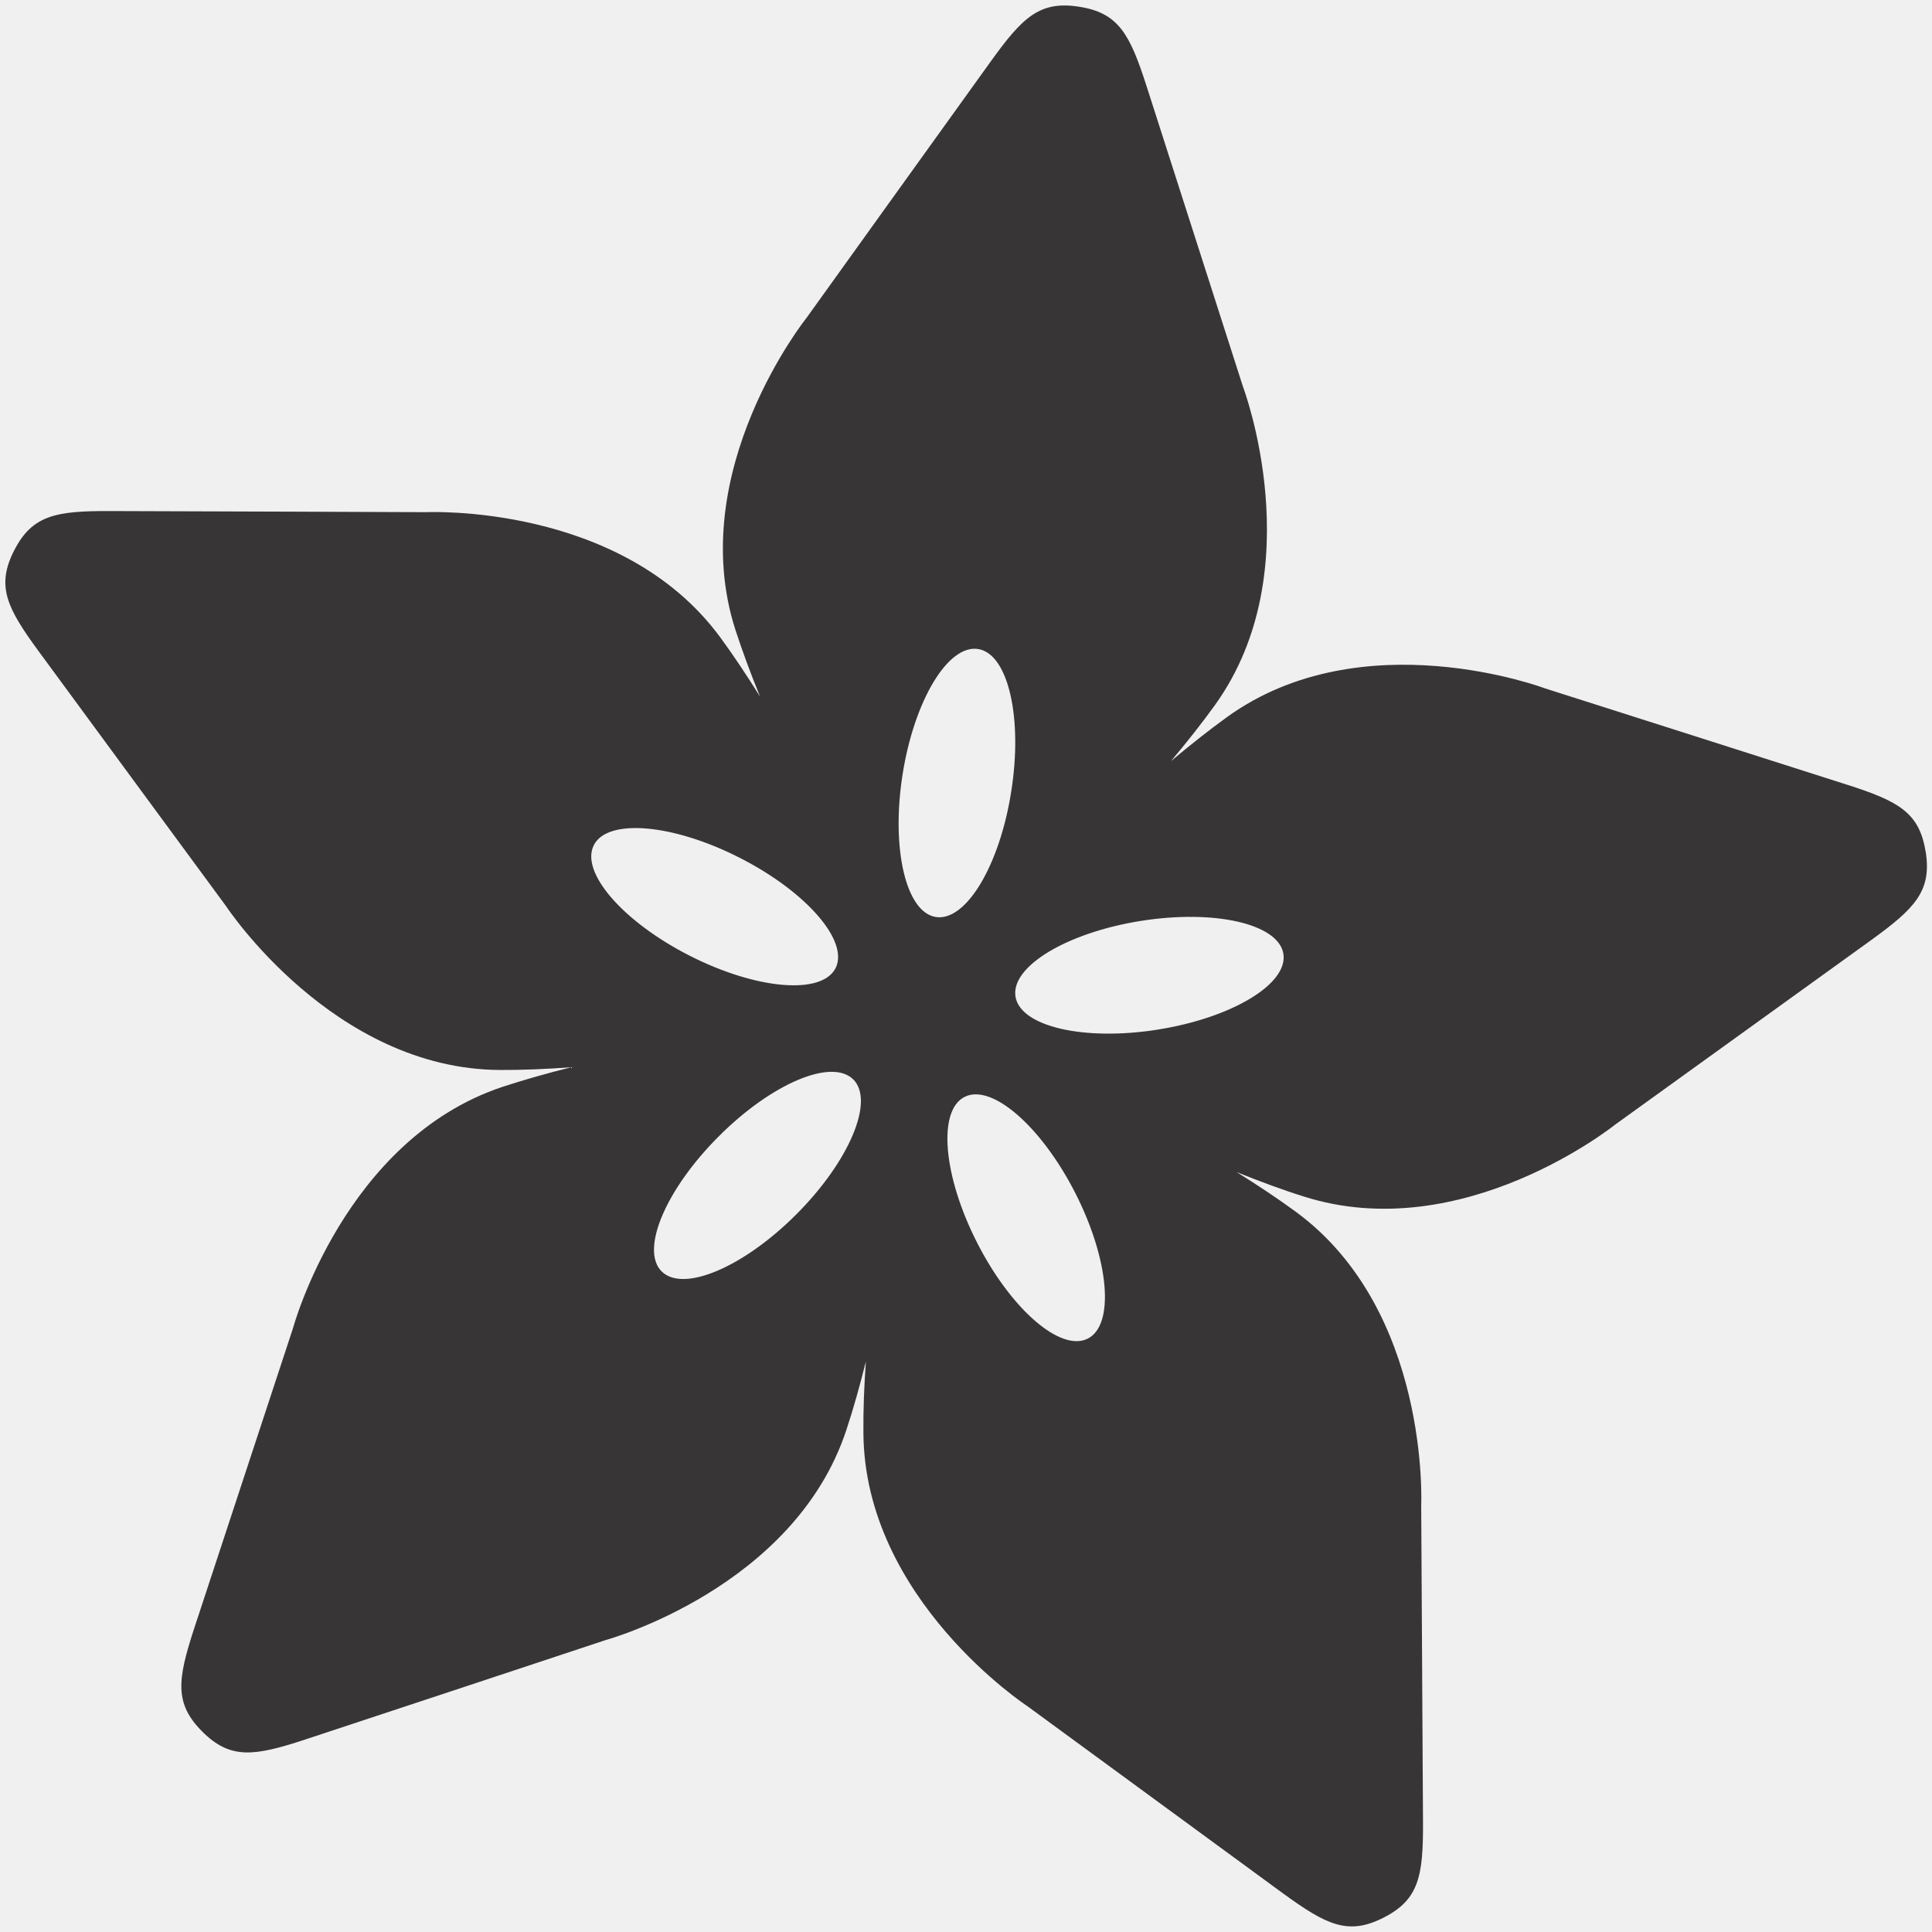
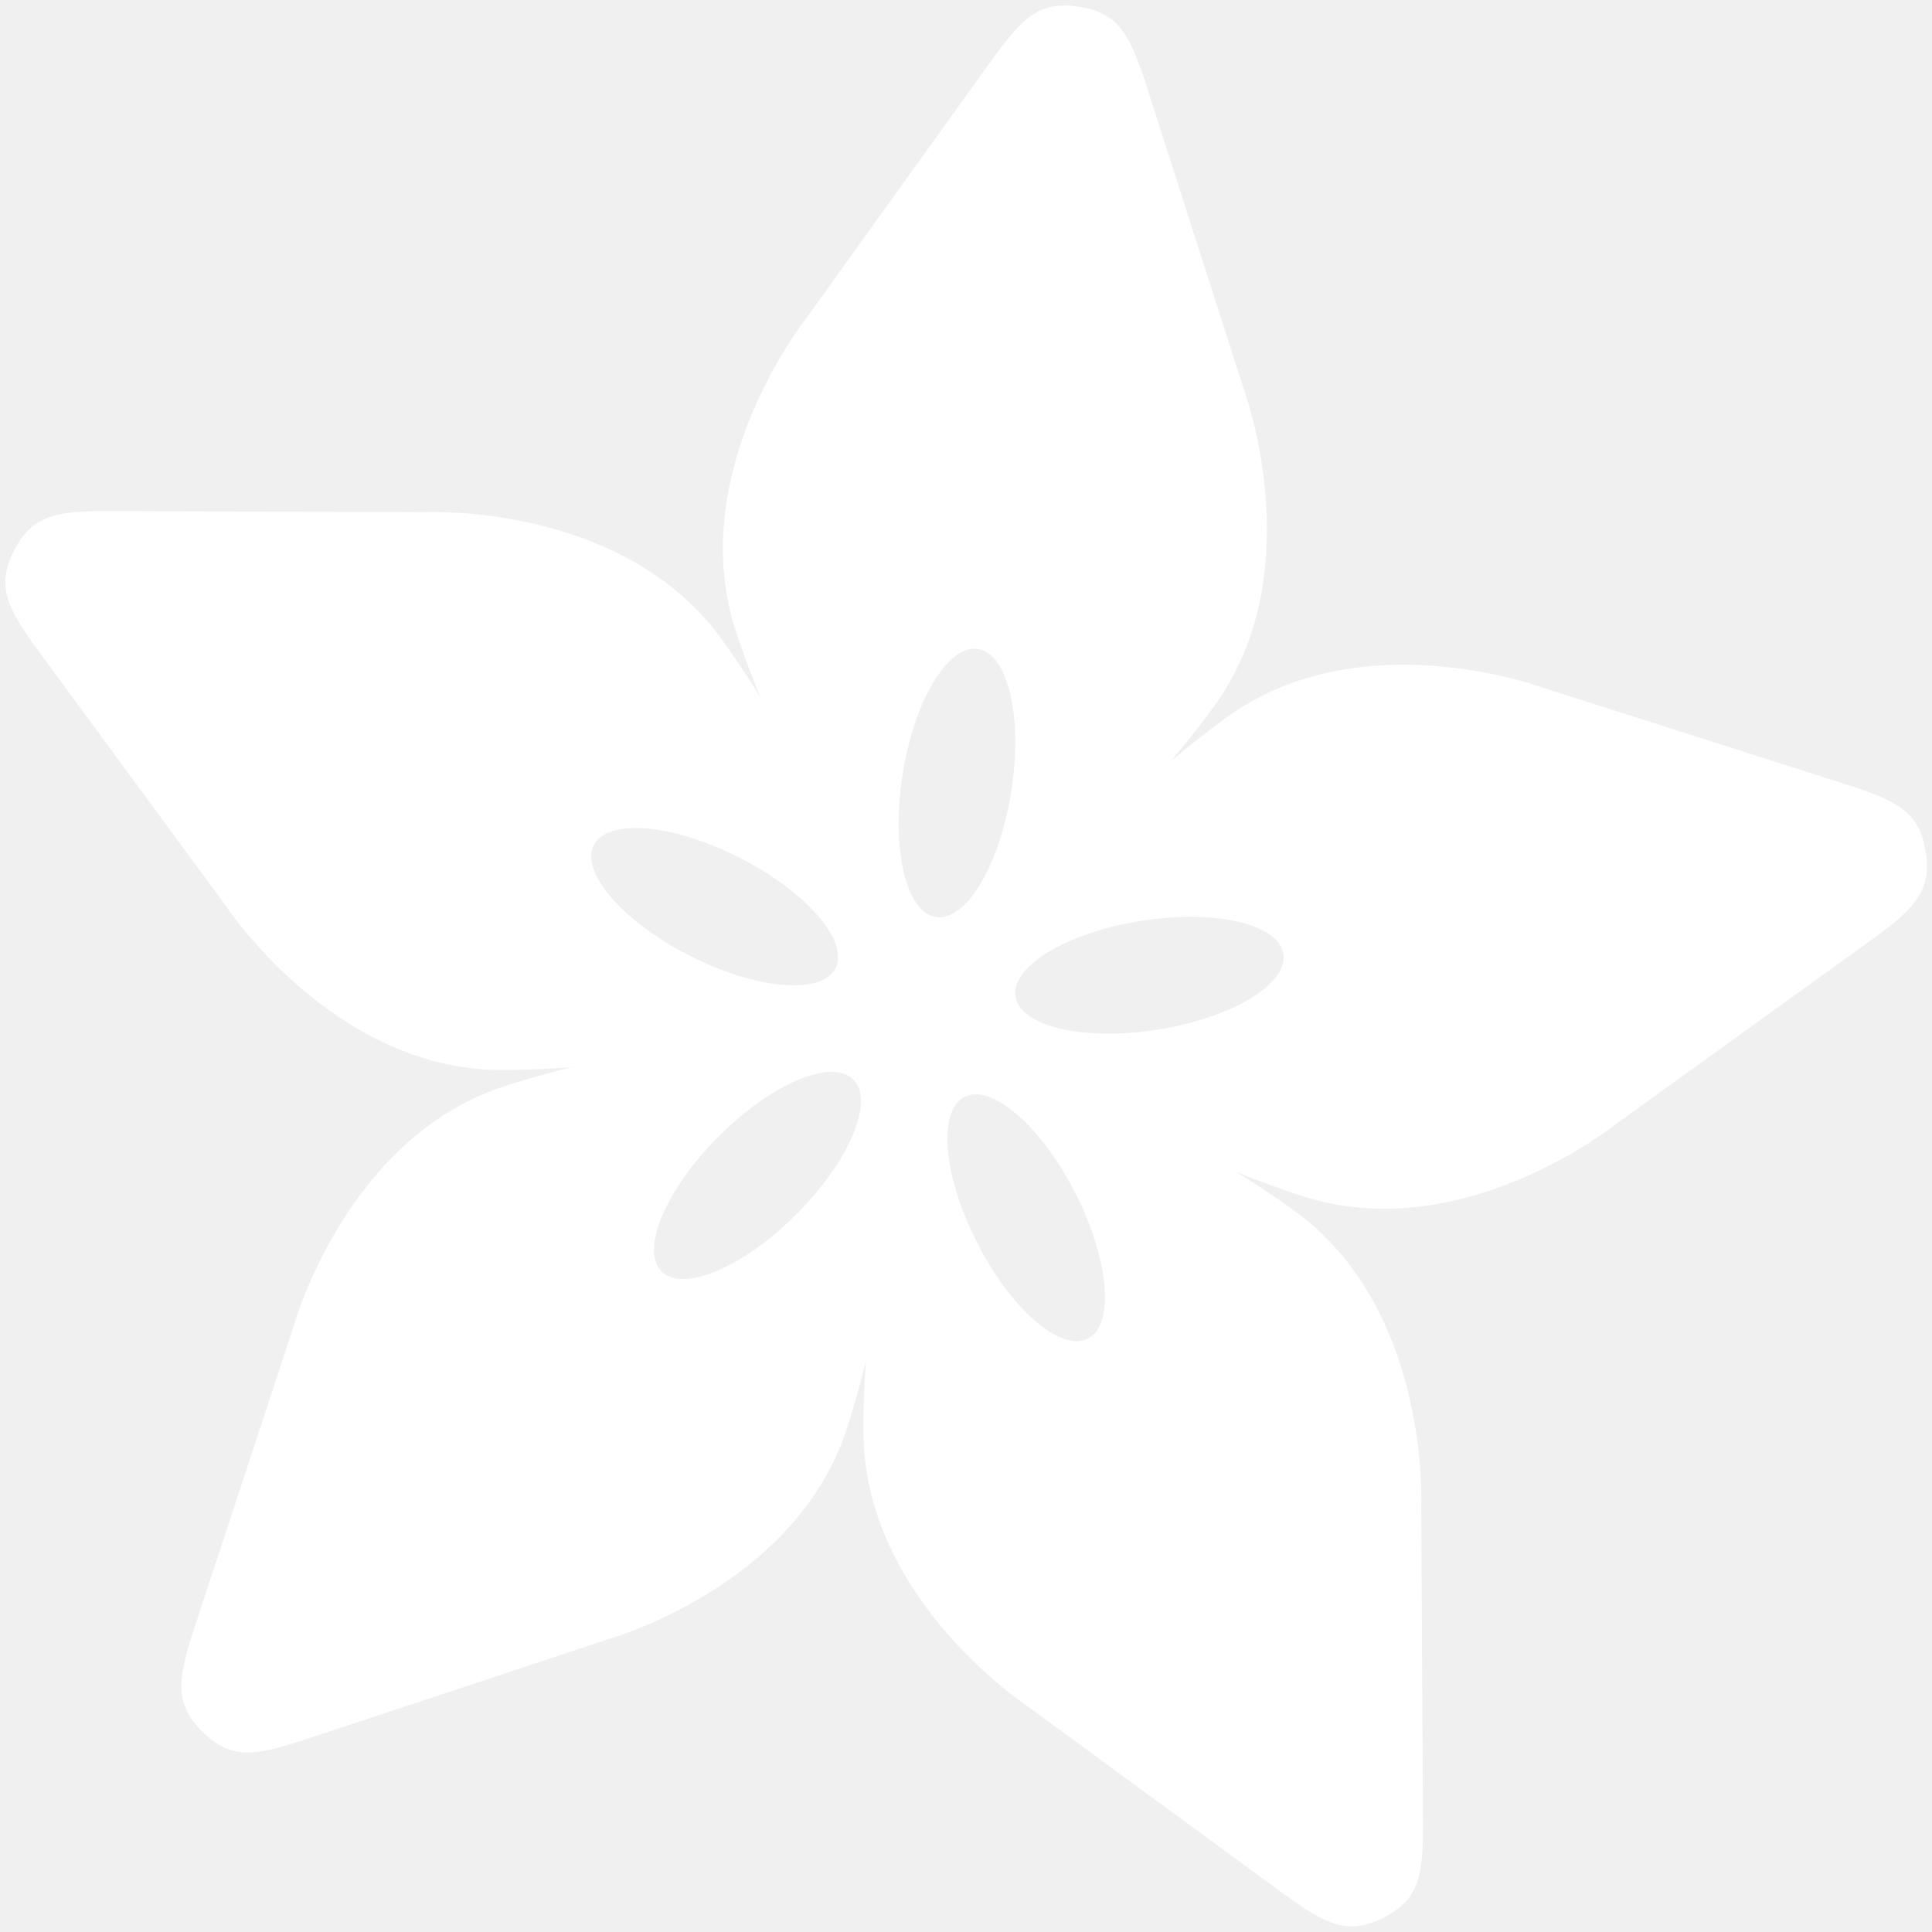
- <svg xmlns="http://www.w3.org/2000/svg" width="59" height="59" viewBox="0 0 59 59">
-   <path fill="#373535" d="M35.366 31.441c-2.26.361-4.209-.091-4.355-1.008-.146-.916 1.567-1.951 3.828-2.31 2.259-.359 4.207.091 4.354 1.006.146.916-1.566 1.952-3.826 2.311m-2.146 9.438c-.828.421-2.341-.887-3.38-2.924-1.04-2.039-1.214-4.035-.385-4.456.825-.42 2.336.889 3.377 2.926 1.04 2.036 1.215 4.031.388 4.454m-8.902-3.794c-1.616 1.619-3.458 2.399-4.114 1.742-.657-.655.121-2.499 1.738-4.117 1.615-1.621 3.456-2.401 4.115-1.745.656.655-.121 2.5-1.739 4.12m-6.186-11.273c.419-.828 2.414-.655 4.45.381 2.04 1.036 3.354 2.549 2.933 3.375-.421.825-2.414.656-4.452-.38s-3.351-2.549-2.93-3.376m11.735-5.991c.917.142 1.371 2.094 1.012 4.354-.354 2.26-1.384 3.974-2.303 3.83-.915-.145-1.37-2.094-1.015-4.353.356-2.26 1.387-3.975 2.305-3.831m28.936 6.185c-.19-1.201-.843-1.545-2.416-2.047-1.195-.384-9.2-2.934-9.2-2.934s-5.58-2.109-9.715.873c-.557.403-1.135.86-1.714 1.347.486-.58.944-1.156 1.345-1.714 2.973-4.141.855-9.719.855-9.719s-2.564-7.999-2.95-9.196c-.506-1.57-.85-2.223-2.053-2.409-1.205-.191-1.73.323-2.695 1.663-.735 1.018-5.635 7.844-5.635 7.844s-3.725 4.655-2.171 9.511c.211.651.468 1.343.754 2.045-.403-.642-.81-1.256-1.216-1.809-3.021-4.105-8.976-3.819-8.976-3.819s-8.401-.033-9.656-.034c-1.653-.006-2.377.122-2.93 1.206-.552 1.084-.226 1.746.75 3.076.741 1.014 5.721 7.781 5.721 7.781s3.275 4.985 8.371 5.005c.685.004 1.419-.028 2.172-.083-.733.182-1.44.383-2.091.596-4.839 1.605-6.402 7.36-6.402 7.36s-2.627 7.98-3.02 9.175c-.512 1.567-.616 2.296.244 3.155.861.863 1.591.756 3.159.239 1.194-.391 9.17-3.035 9.17-3.035s5.749-1.576 7.343-6.418c.216-.65.412-1.357.595-2.087-.054.752-.083 1.485-.076 2.17.026 5.098 5.018 8.364 5.018 8.364s6.775 4.963 7.79 5.705c1.335.971 1.995 1.298 3.08.744 1.083-.552 1.209-1.278 1.201-2.93-.005-1.255-.055-9.656-.055-9.656s.28-5.956-3.831-8.97c-.552-.405-1.164-.811-1.806-1.211.701.282 1.389.539 2.044.744 4.856 1.549 9.506-2.186 9.506-2.186s6.815-4.911 7.834-5.646c1.337-.968 1.849-1.499 1.659-2.7" />
+ <svg xmlns="http://www.w3.org/2000/svg" width="59" height="59" viewBox="0 0 59 59" id="svg2" version="1.1">
+   <defs id="defs8" />
+   <path fill="#373535" d="M35.366 31.441c-2.26.361-4.209-.091-4.355-1.008-.146-.916 1.567-1.951 3.828-2.31 2.259-.359 4.207.091 4.354 1.006.146.916-1.566 1.952-3.826 2.311m-2.146 9.438c-.828.421-2.341-.887-3.38-2.924-1.04-2.039-1.214-4.035-.385-4.456.825-.42 2.336.889 3.377 2.926 1.04 2.036 1.215 4.031.388 4.454m-8.902-3.794c-1.616 1.619-3.458 2.399-4.114 1.742-.657-.655.121-2.499 1.738-4.117 1.615-1.621 3.456-2.401 4.115-1.745.656.655-.121 2.5-1.739 4.12m-6.186-11.273c.419-.828 2.414-.655 4.45.381 2.04 1.036 3.354 2.549 2.933 3.375-.421.825-2.414.656-4.452-.38s-3.351-2.549-2.93-3.376m11.735-5.991c.917.142 1.371 2.094 1.012 4.354-.354 2.26-1.384 3.974-2.303 3.83-.915-.145-1.37-2.094-1.015-4.353.356-2.26 1.387-3.975 2.305-3.831m28.936 6.185c-.19-1.201-.843-1.545-2.416-2.047-1.195-.384-9.2-2.934-9.2-2.934s-5.58-2.109-9.715.873c-.557.403-1.135.86-1.714 1.347.486-.58.944-1.156 1.345-1.714 2.973-4.141.855-9.719.855-9.719s-2.564-7.999-2.95-9.196c-.506-1.57-.85-2.223-2.053-2.409-1.205-.191-1.73.323-2.695 1.663-.735 1.018-5.635 7.844-5.635 7.844s-3.725 4.655-2.171 9.511c.211.651.468 1.343.754 2.045-.403-.642-.81-1.256-1.216-1.809-3.021-4.105-8.976-3.819-8.976-3.819s-8.401-.033-9.656-.034c-1.653-.006-2.377.122-2.93 1.206-.552 1.084-.226 1.746.75 3.076.741 1.014 5.721 7.781 5.721 7.781s3.275 4.985 8.371 5.005c.685.004 1.419-.028 2.172-.083-.733.182-1.44.383-2.091.596-4.839 1.605-6.402 7.36-6.402 7.36s-2.627 7.98-3.02 9.175c-.512 1.567-.616 2.296.244 3.155.861.863 1.591.756 3.159.239 1.194-.391 9.17-3.035 9.17-3.035s5.749-1.576 7.343-6.418c.216-.65.412-1.357.595-2.087-.054.752-.083 1.485-.076 2.17.026 5.098 5.018 8.364 5.018 8.364s6.775 4.963 7.79 5.705c1.335.971 1.995 1.298 3.08.744 1.083-.552 1.209-1.278 1.201-2.93-.005-1.255-.055-9.656-.055-9.656s.28-5.956-3.831-8.97c-.552-.405-1.164-.811-1.806-1.211.701.282 1.389.539 2.044.744 4.856 1.549 9.506-2.186 9.506-2.186s6.815-4.911 7.834-5.646c1.337-.968 1.849-1.499 1.659-2.7" id="path4" style="fill:#ffffff" />
</svg>
